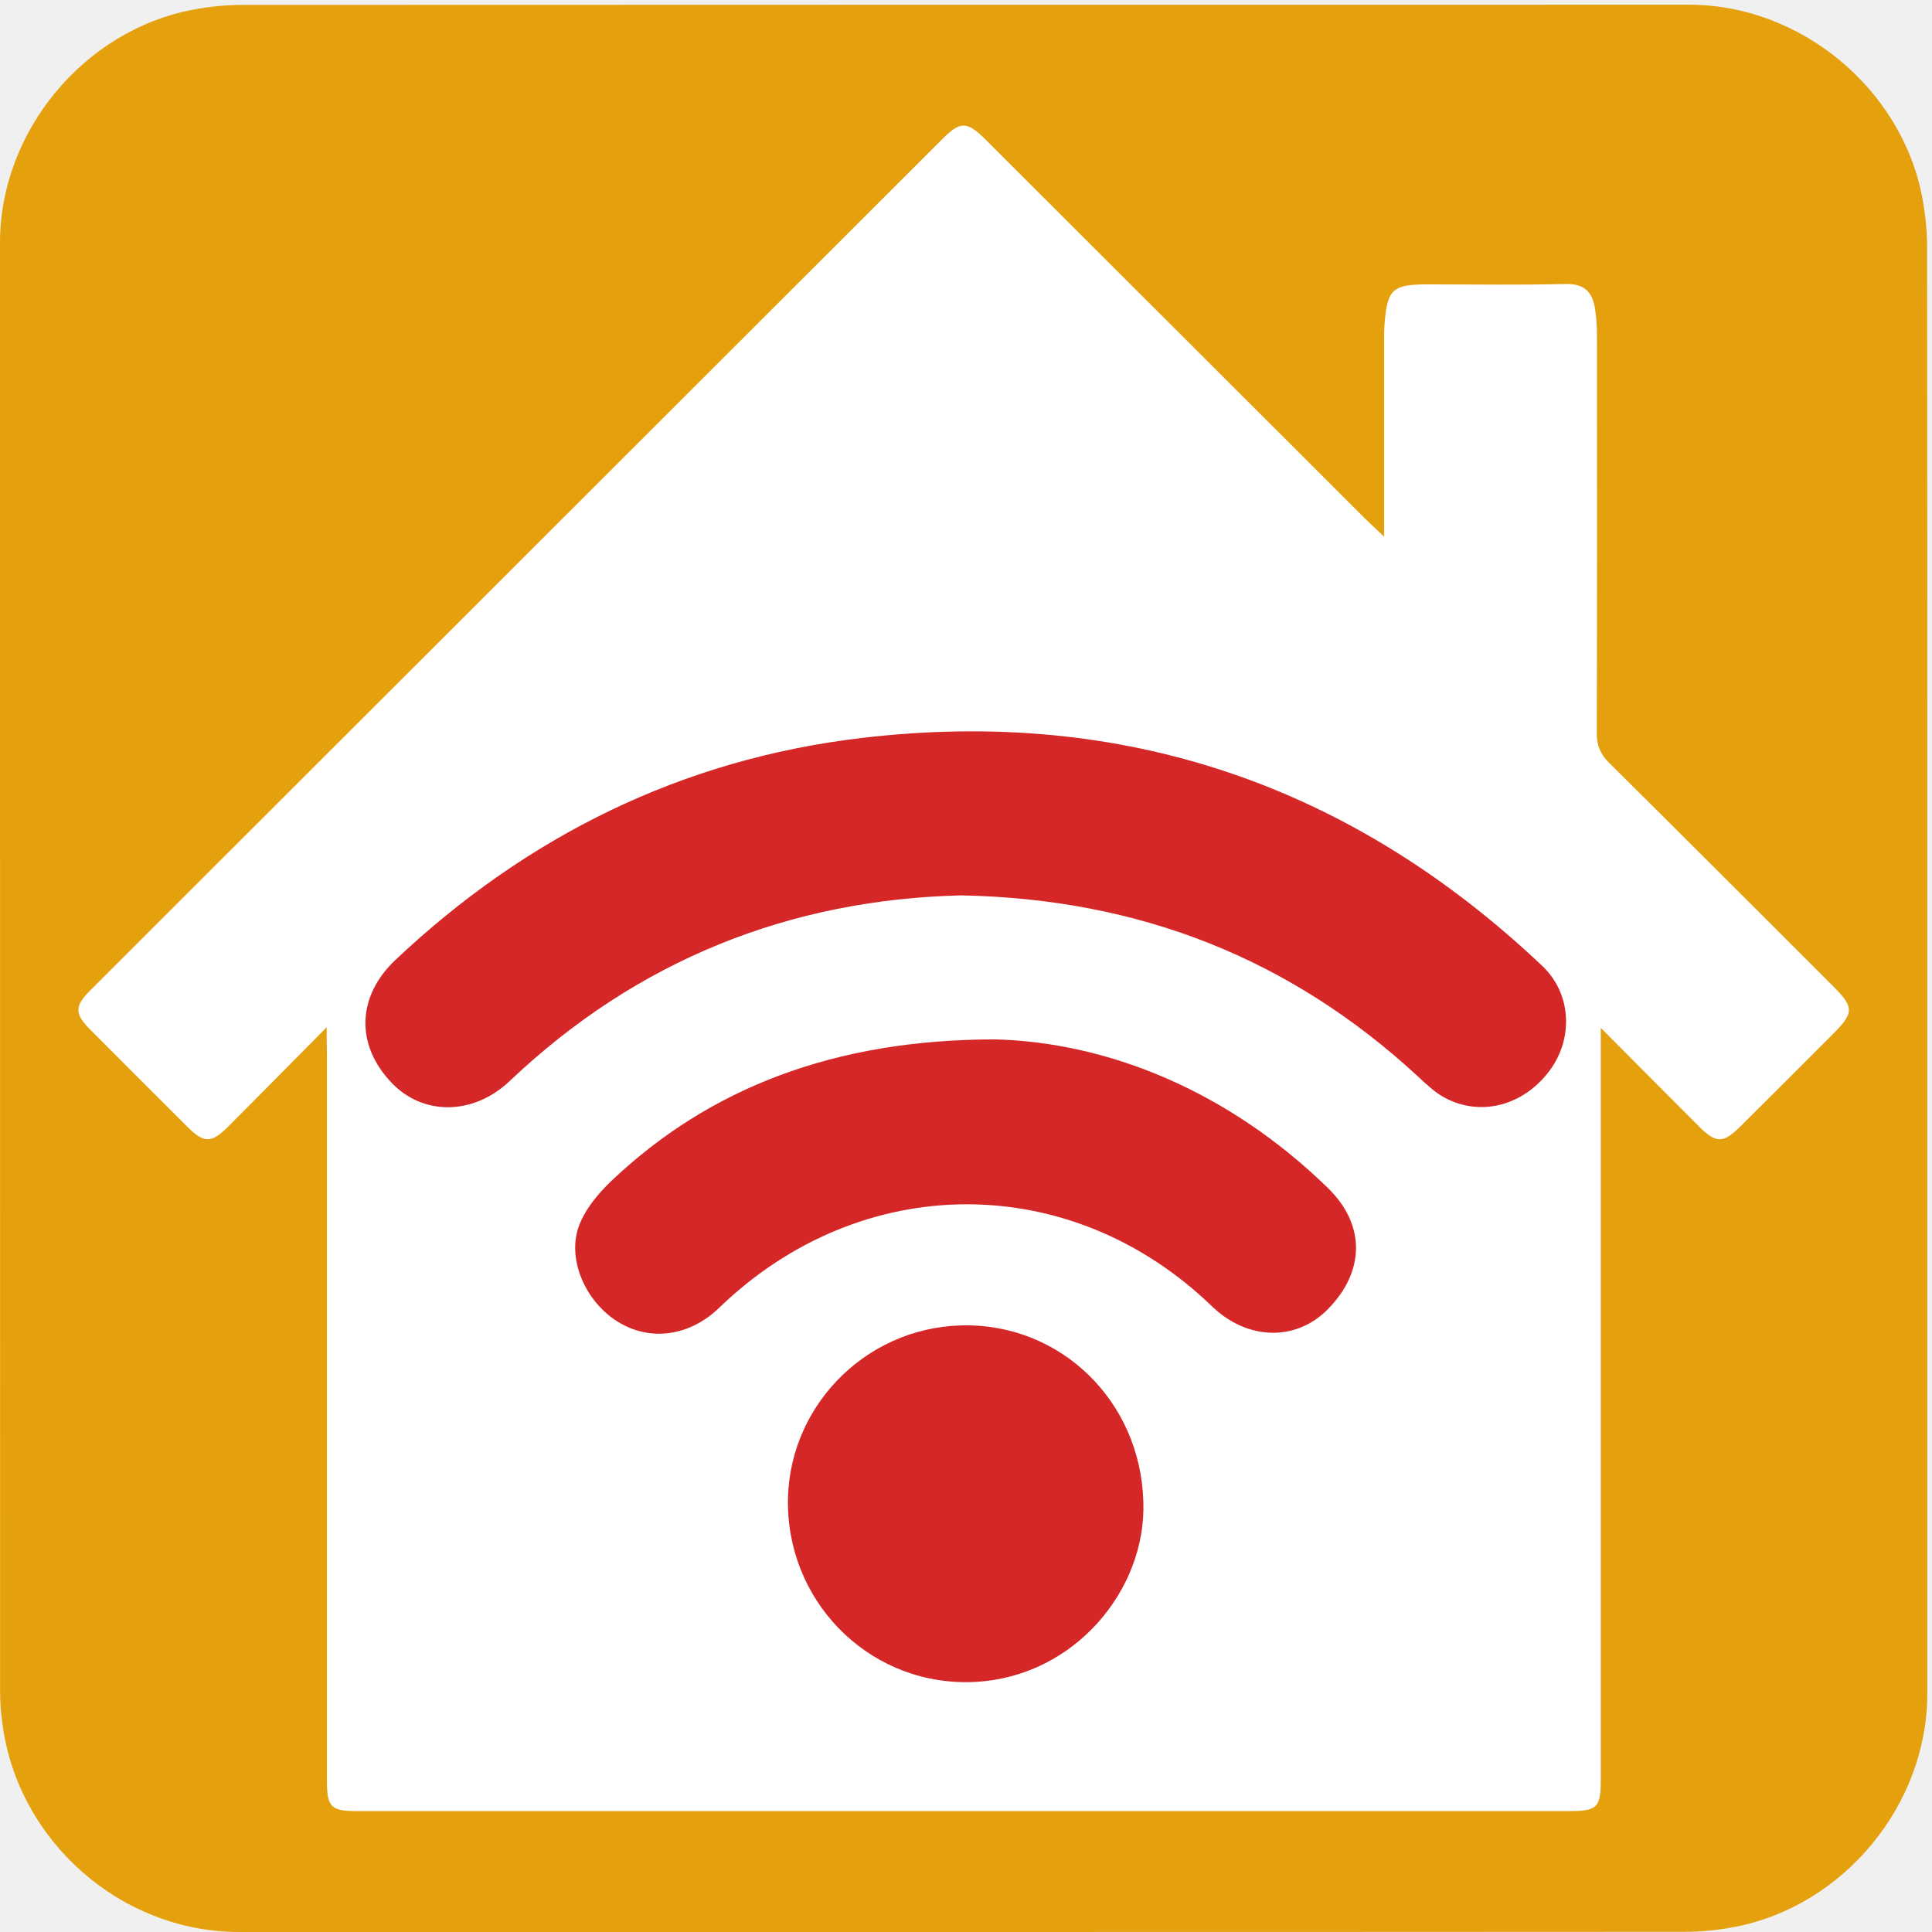
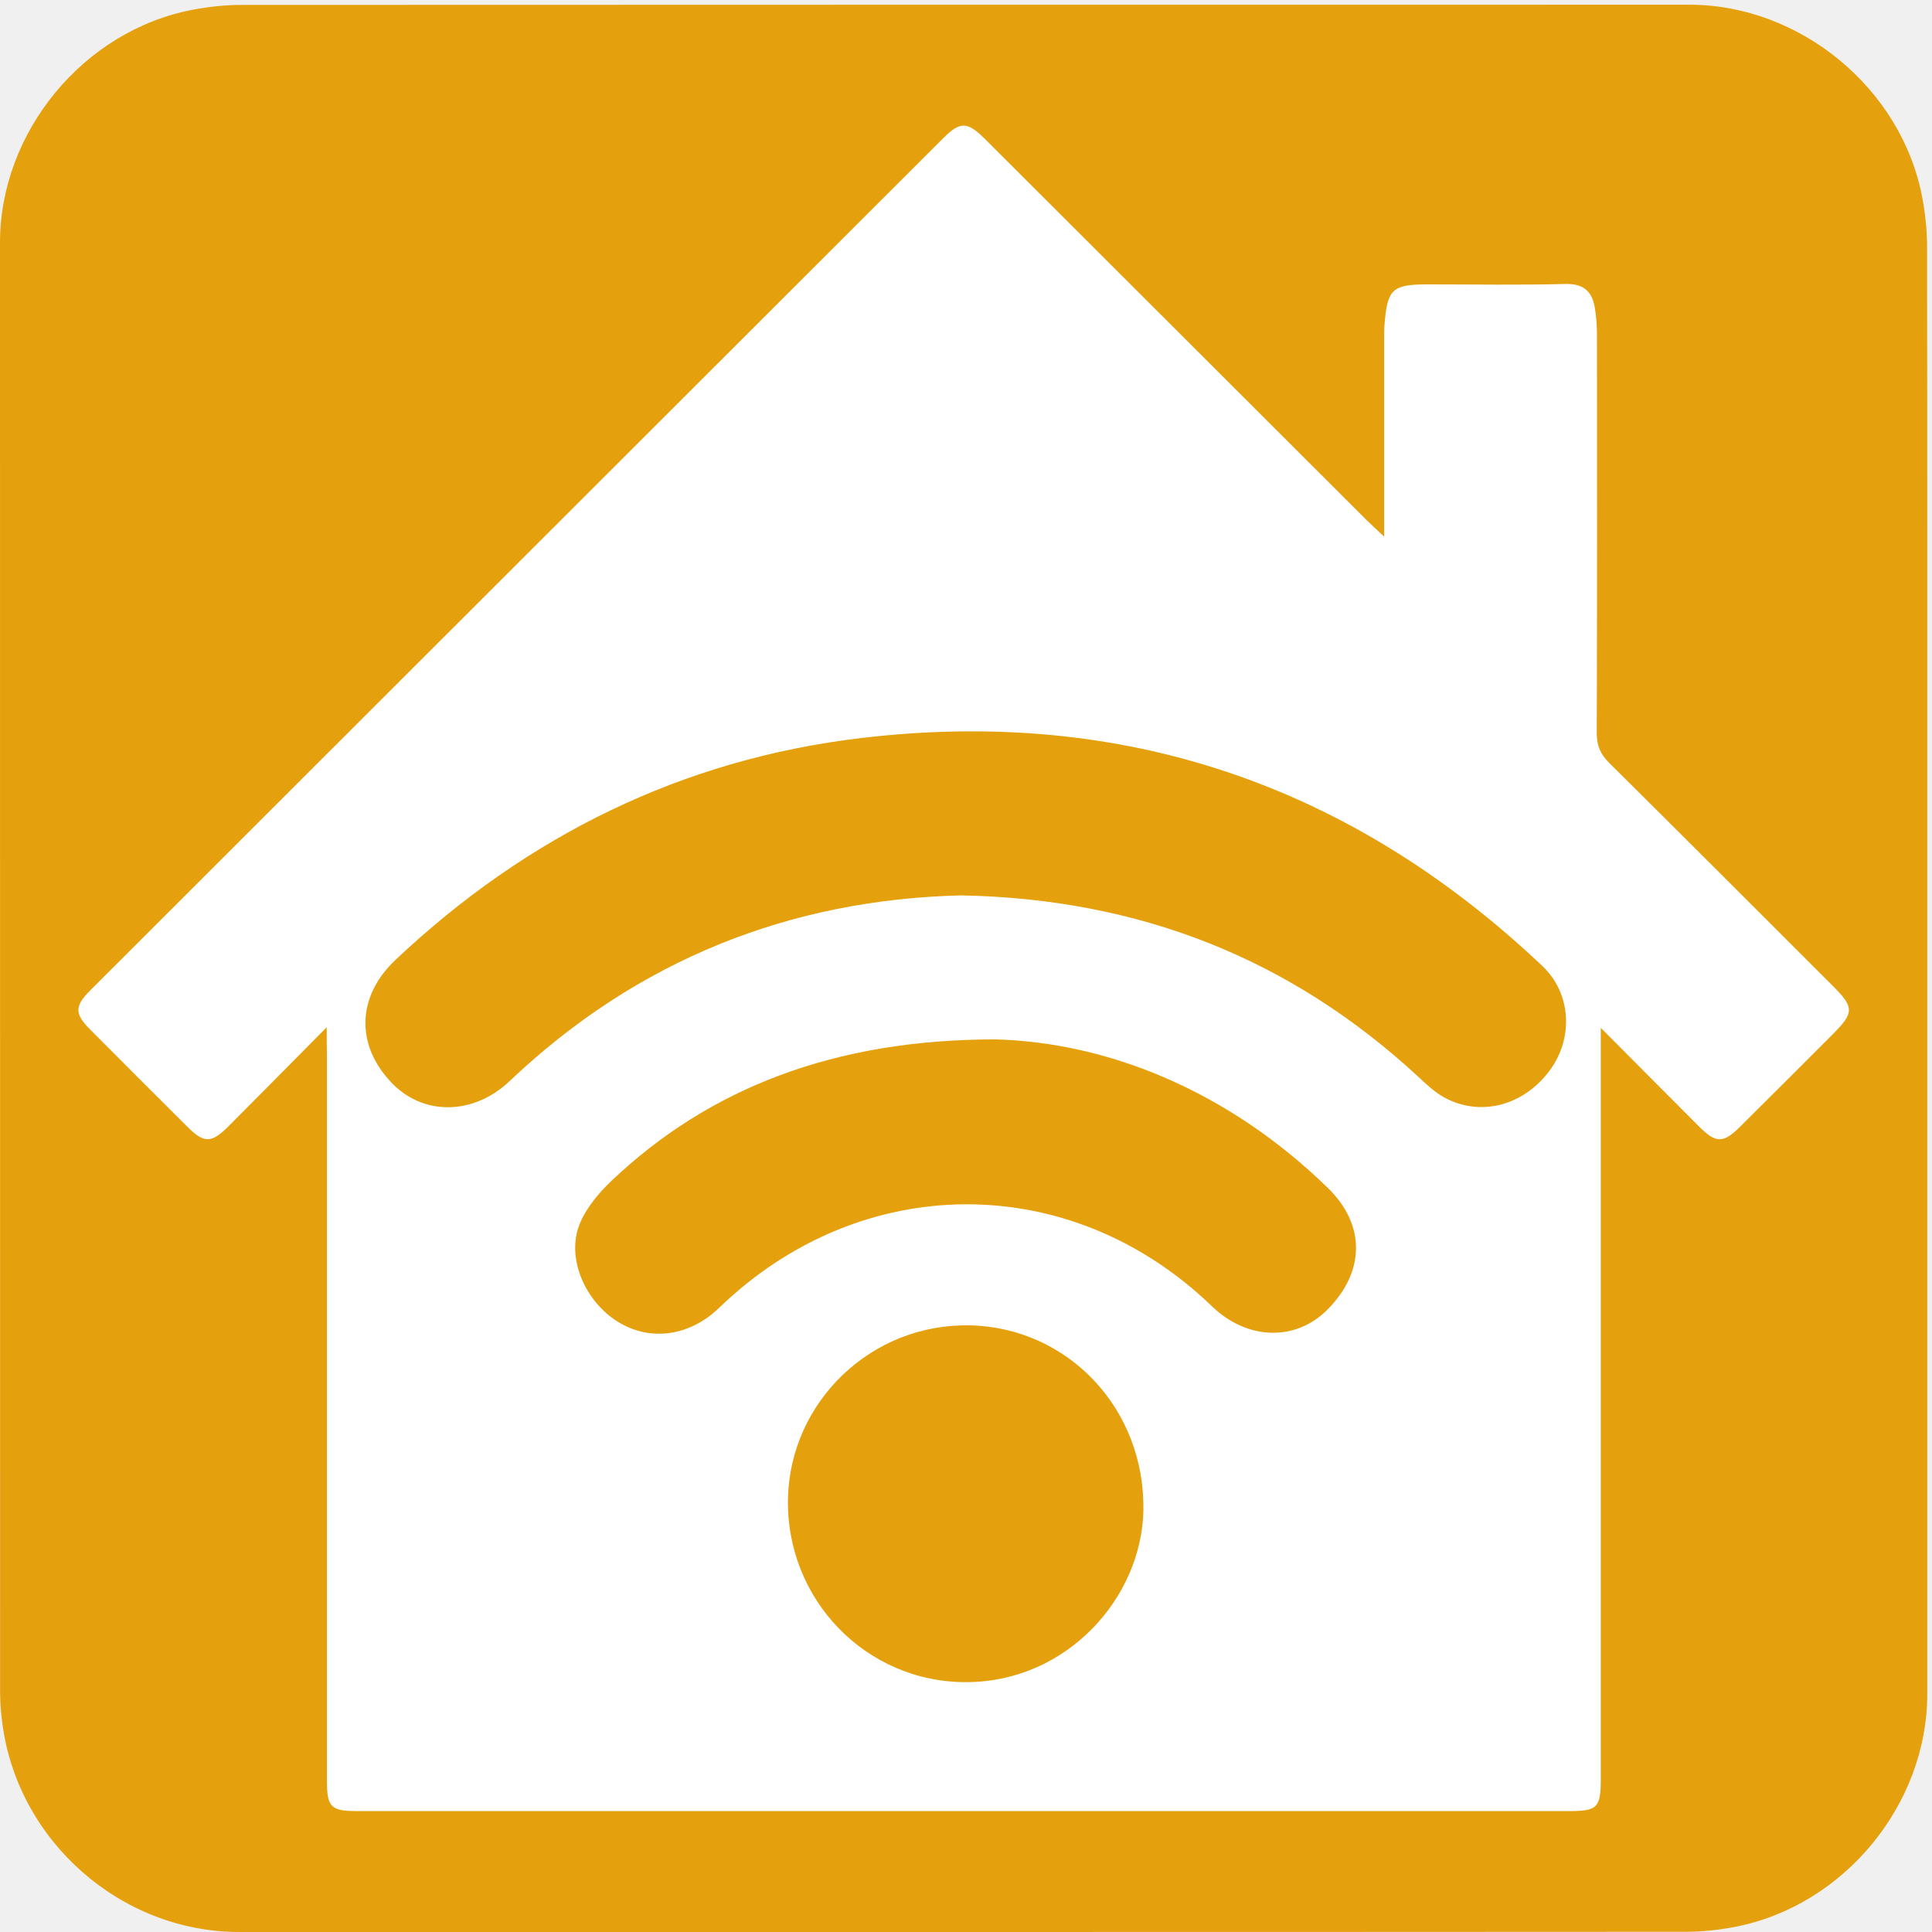
<svg xmlns="http://www.w3.org/2000/svg" id="home_wifi" viewBox="0 0 769 769" width="500" height="500" shape-rendering="geometricPrecision" text-rendering="geometricPrecision" version="1.1">
  <style id="wifi_signal">
    @keyframes signal3_f_o{0%,16.667%,33.333%{fill-opacity:1;animation-timing-function:step-end}25%,41.667%,8.333%{fill-opacity:0;animation-timing-function:step-end}to{fill-opacity:1}}@keyframes signal2_f_o{0%,58.333%,75%,91.667%{fill-opacity:1;animation-timing-function:step-end}50%,66.667%,83.333%{fill-opacity:0;animation-timing-function:step-end}to{fill-opacity:1}}#signal3{animation:signal3_f_o 6000ms linear infinite normal forwards}#signal2{animation:signal2_f_o 6000ms linear infinite normal forwards}
  </style>
  <g id="background" transform="matrix(4 0 0 4 -827.28 -2254.526)">
    <path id="square" d="M398.6 660.01v72.19c0 11.03-8.32 21.11-19.18 23.18-1.61.31-3.27.48-4.9.48-47.97.03-95.93.02-143.9.02-11.76 0-22.02-9.02-23.56-20.72a23.27 23.27 0 01-.23-3.12c-.01-48.09-.01-96.18-.01-144.26 0-11.03 8.32-21.12 19.18-23.18 1.61-.31 3.27-.48 4.9-.48 48.01-.02 96.02-.02 144.02-.02 11.03 0 21.13 8.33 23.18 19.18.3 1.61.48 3.27.48 4.9.03 23.95.02 47.89.02 71.83z" fill="#e5a00d" stroke="none" stroke-width="1" />
  </g>
  <g id="house_top" transform="matrix(4 0 0 4 -827.276 -2254.526)">
    <g id="house_group" stroke="none" stroke-width="1">
      <path id="house" d="M239.33 665.85c-3.55 3.58-6.66 6.74-9.8 9.88-1.67 1.67-2.41 1.68-4.05.04-3.23-3.22-6.46-6.44-9.68-9.68-1.57-1.58-1.58-2.33 0-3.91 28.29-28.27 56.59-56.54 84.89-84.81 1.7-1.69 2.39-1.66 4.2.15 12.6 12.58 25.2 25.17 37.81 37.76.48.48.98.93 1.85 1.75v-2.39-17.21c0-.5 0-1 .04-1.5.27-3.53.78-4 4.29-4 4.56 0 9.13.08 13.69-.04 1.83-.05 2.68.74 2.95 2.37.15.92.21 1.86.21 2.79.01 13.19.02 26.37-.02 39.56 0 1.23.37 2.07 1.23 2.93 7.46 7.39 14.87 14.82 22.3 22.24 2.08 2.08 2.08 2.63 0 4.72-3.09 3.09-6.18 6.19-9.29 9.27-1.65 1.64-2.38 1.64-4.05-.03-3.14-3.14-6.26-6.28-9.79-9.83v74.7c0 2.92-.32 3.24-3.2 3.24H242.35c-2.61 0-3-.39-3-3.06v-72.36c-.02-.67-.02-1.33-.02-2.58z" fill="#FFF" />
-       <path id="signal3" d="M302.45 652.73c-17.02.41-32.22 6.42-44.93 18.49-3.54 3.35-8.52 3.49-11.7.19-3.65-3.78-3.49-8.63.34-12.25 13.09-12.35 28.53-19.98 46.37-22.09 26.05-3.09 48.71 4.64 67.77 22.69 2.91 2.76 3.1 7.23.7 10.43-2.6 3.48-6.87 4.6-10.46 2.65-.97-.53-1.8-1.33-2.62-2.09-12.71-11.74-27.74-17.69-45.47-18.02z" fill="#D52727" />
-       <path id="signal2" d="M305.85 667.06c11.17.29 23.16 5.09 33.1 14.78 3.76 3.66 3.71 8.29.01 12.06-3.17 3.24-8.01 3.12-11.53-.27-14.07-13.6-34.89-13.54-49.04.13-2.96 2.86-6.9 3.39-10.12 1.38-3.27-2.05-5.12-6.37-3.77-9.71.65-1.6 1.89-3.08 3.17-4.3 9.69-9.19 22.13-14.07 38.18-14.07z" fill="#D52727" />
-       <path id="signal1" d="M320.59 713.05c.32 8.74-6.81 17.39-16.65 17.94-10.12.57-18.45-7.39-18.71-17.38-.26-9.69 7.48-17.82 17.22-18.09 9.84-.27 17.86 7.48 18.14 17.53z" fill="#D52727" />
+       <path id="signal3" d="M302.45 652.73c-17.02.41-32.22 6.42-44.93 18.49-3.54 3.35-8.52 3.49-11.7.19-3.65-3.78-3.49-8.63.34-12.25 13.09-12.35 28.53-19.98 46.37-22.09 26.05-3.09 48.71 4.64 67.77 22.69 2.91 2.76 3.1 7.23.7 10.43-2.6 3.48-6.87 4.6-10.46 2.65-.97-.53-1.8-1.33-2.62-2.09-12.71-11.74-27.74-17.69-45.47-18.02z" fill="#e5a00d" />
+       <path id="signal2" d="M305.85 667.06c11.17.29 23.16 5.09 33.1 14.78 3.76 3.66 3.71 8.29.01 12.06-3.17 3.24-8.01 3.12-11.53-.27-14.07-13.6-34.89-13.54-49.04.13-2.96 2.86-6.9 3.39-10.12 1.38-3.27-2.05-5.12-6.37-3.77-9.71.65-1.6 1.89-3.08 3.17-4.3 9.69-9.19 22.13-14.07 38.18-14.07z" fill="#e5a00d" />
+       <path id="signal1" d="M320.59 713.05c.32 8.74-6.81 17.39-16.65 17.94-10.12.57-18.45-7.39-18.71-17.38-.26-9.69 7.48-17.82 17.22-18.09 9.84-.27 17.86 7.48 18.14 17.53z" fill="#e5a00d" />
    </g>
  </g>
</svg>
